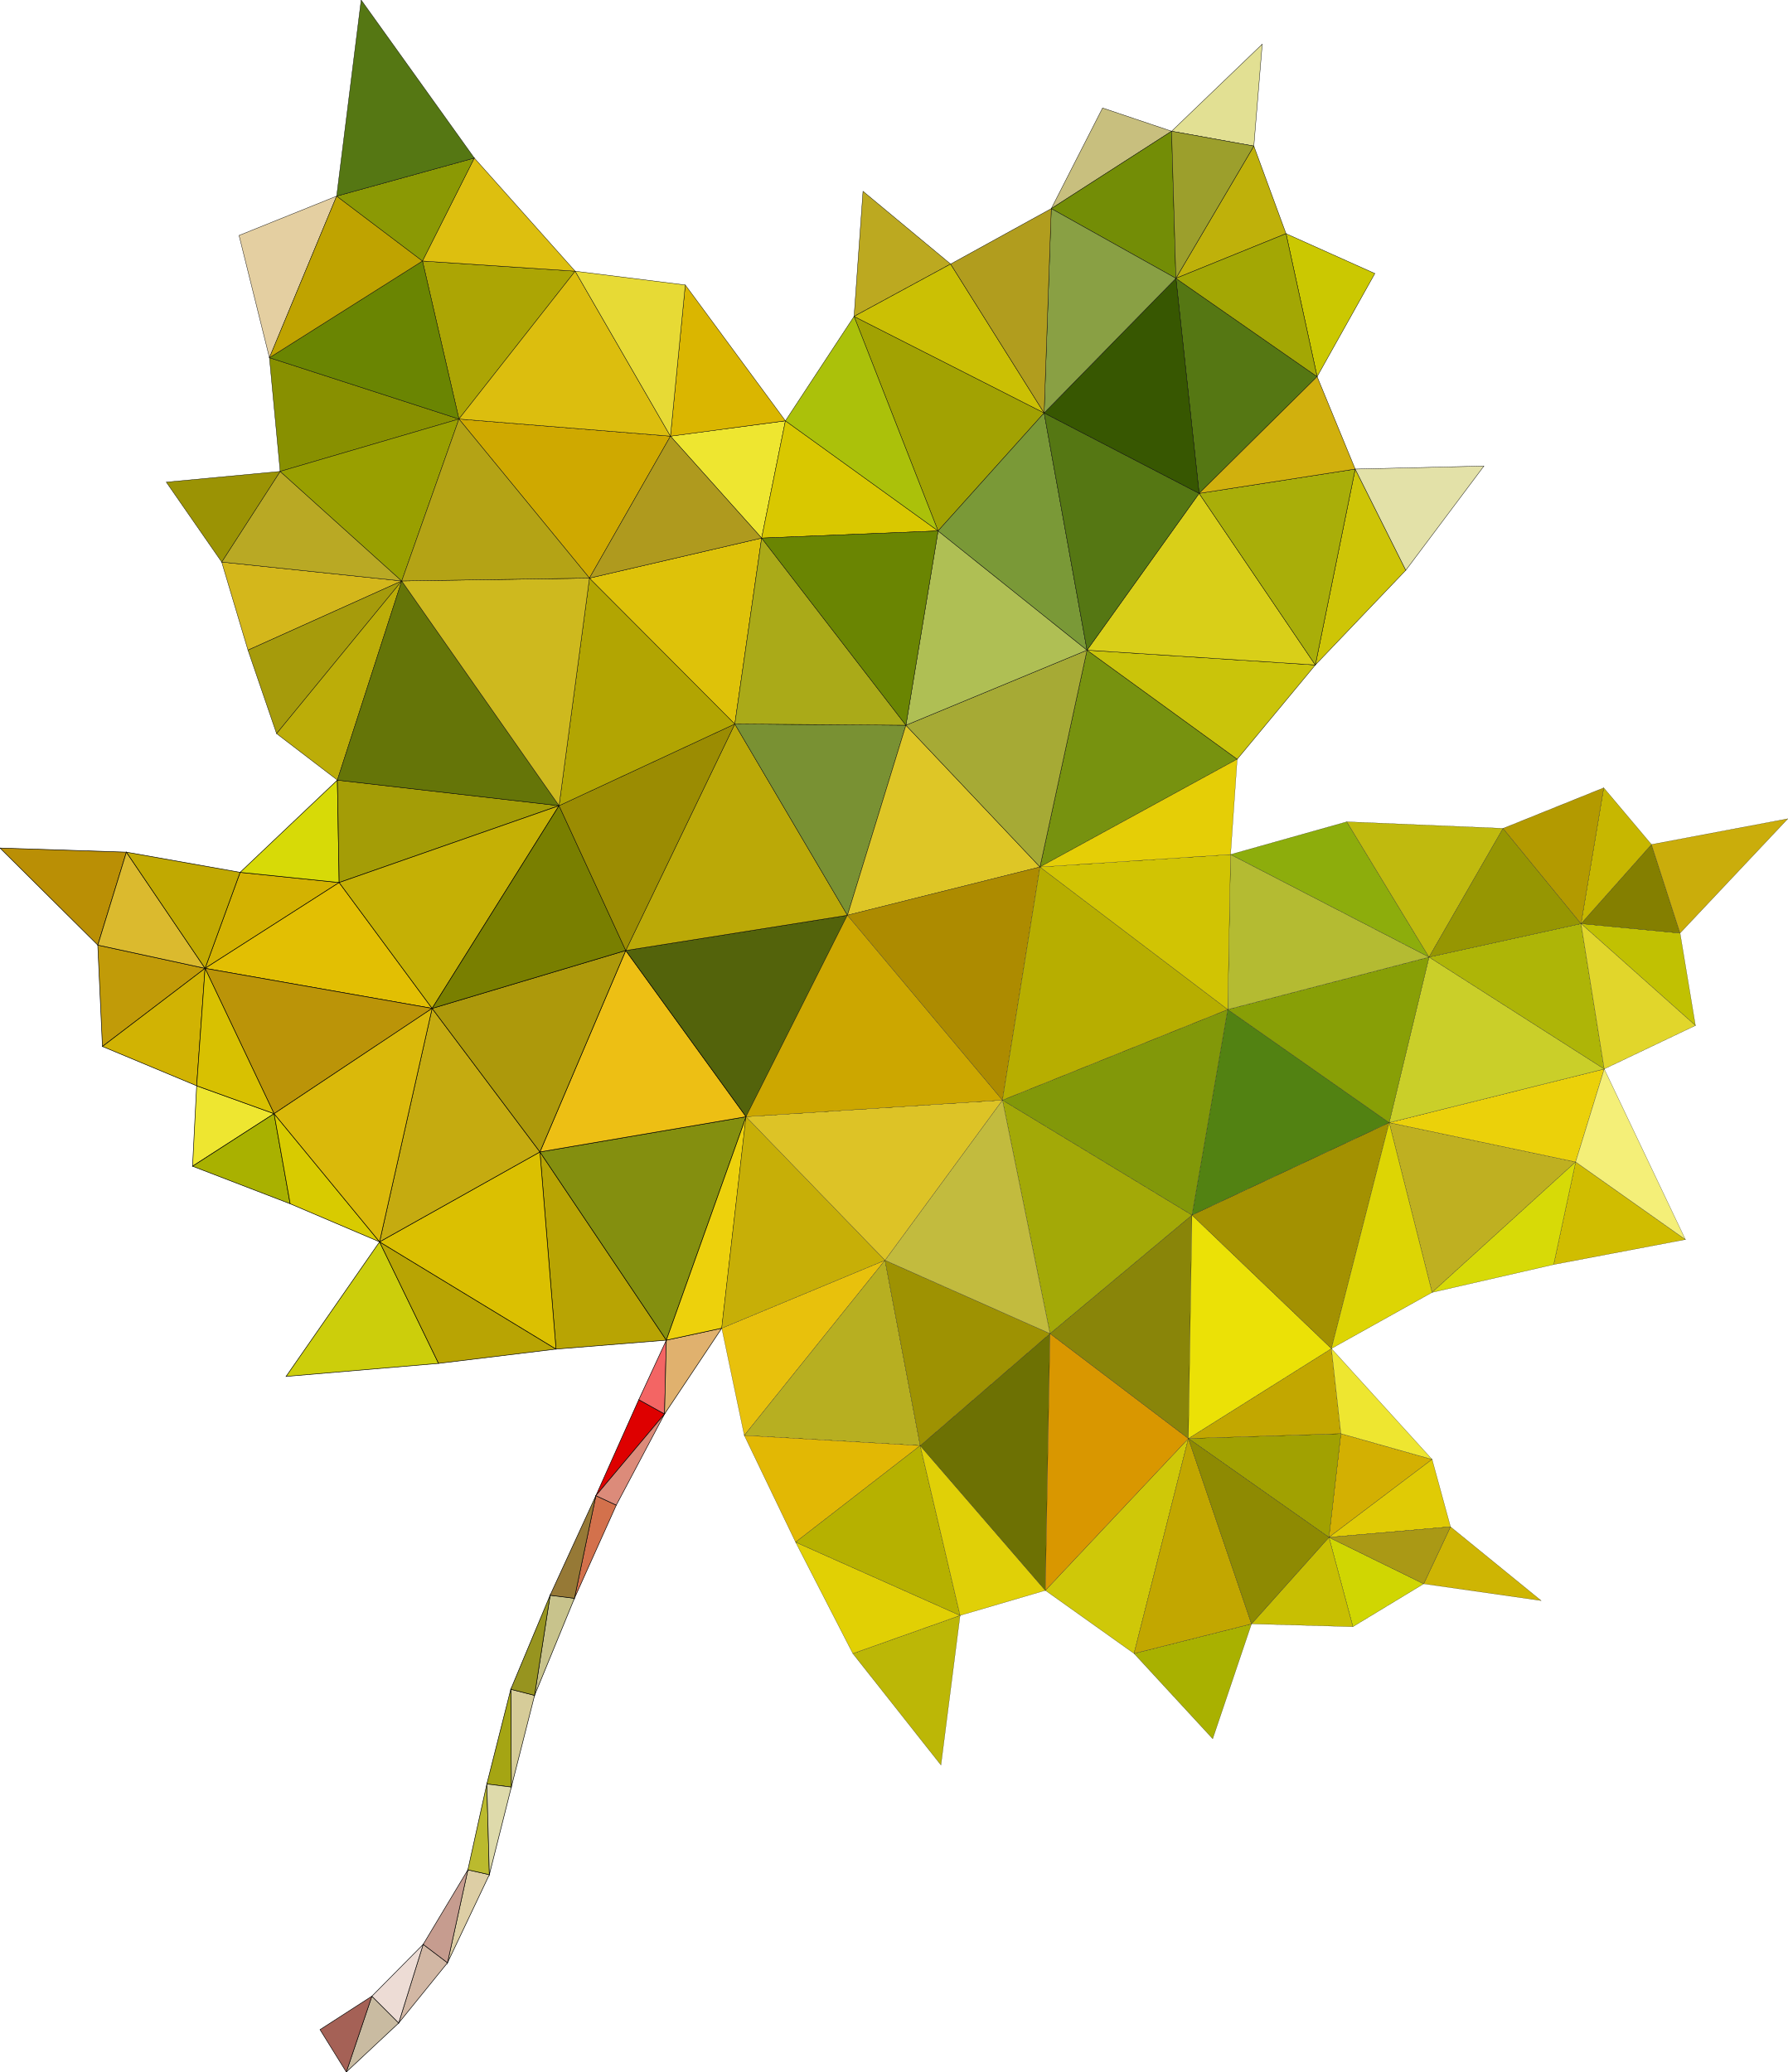
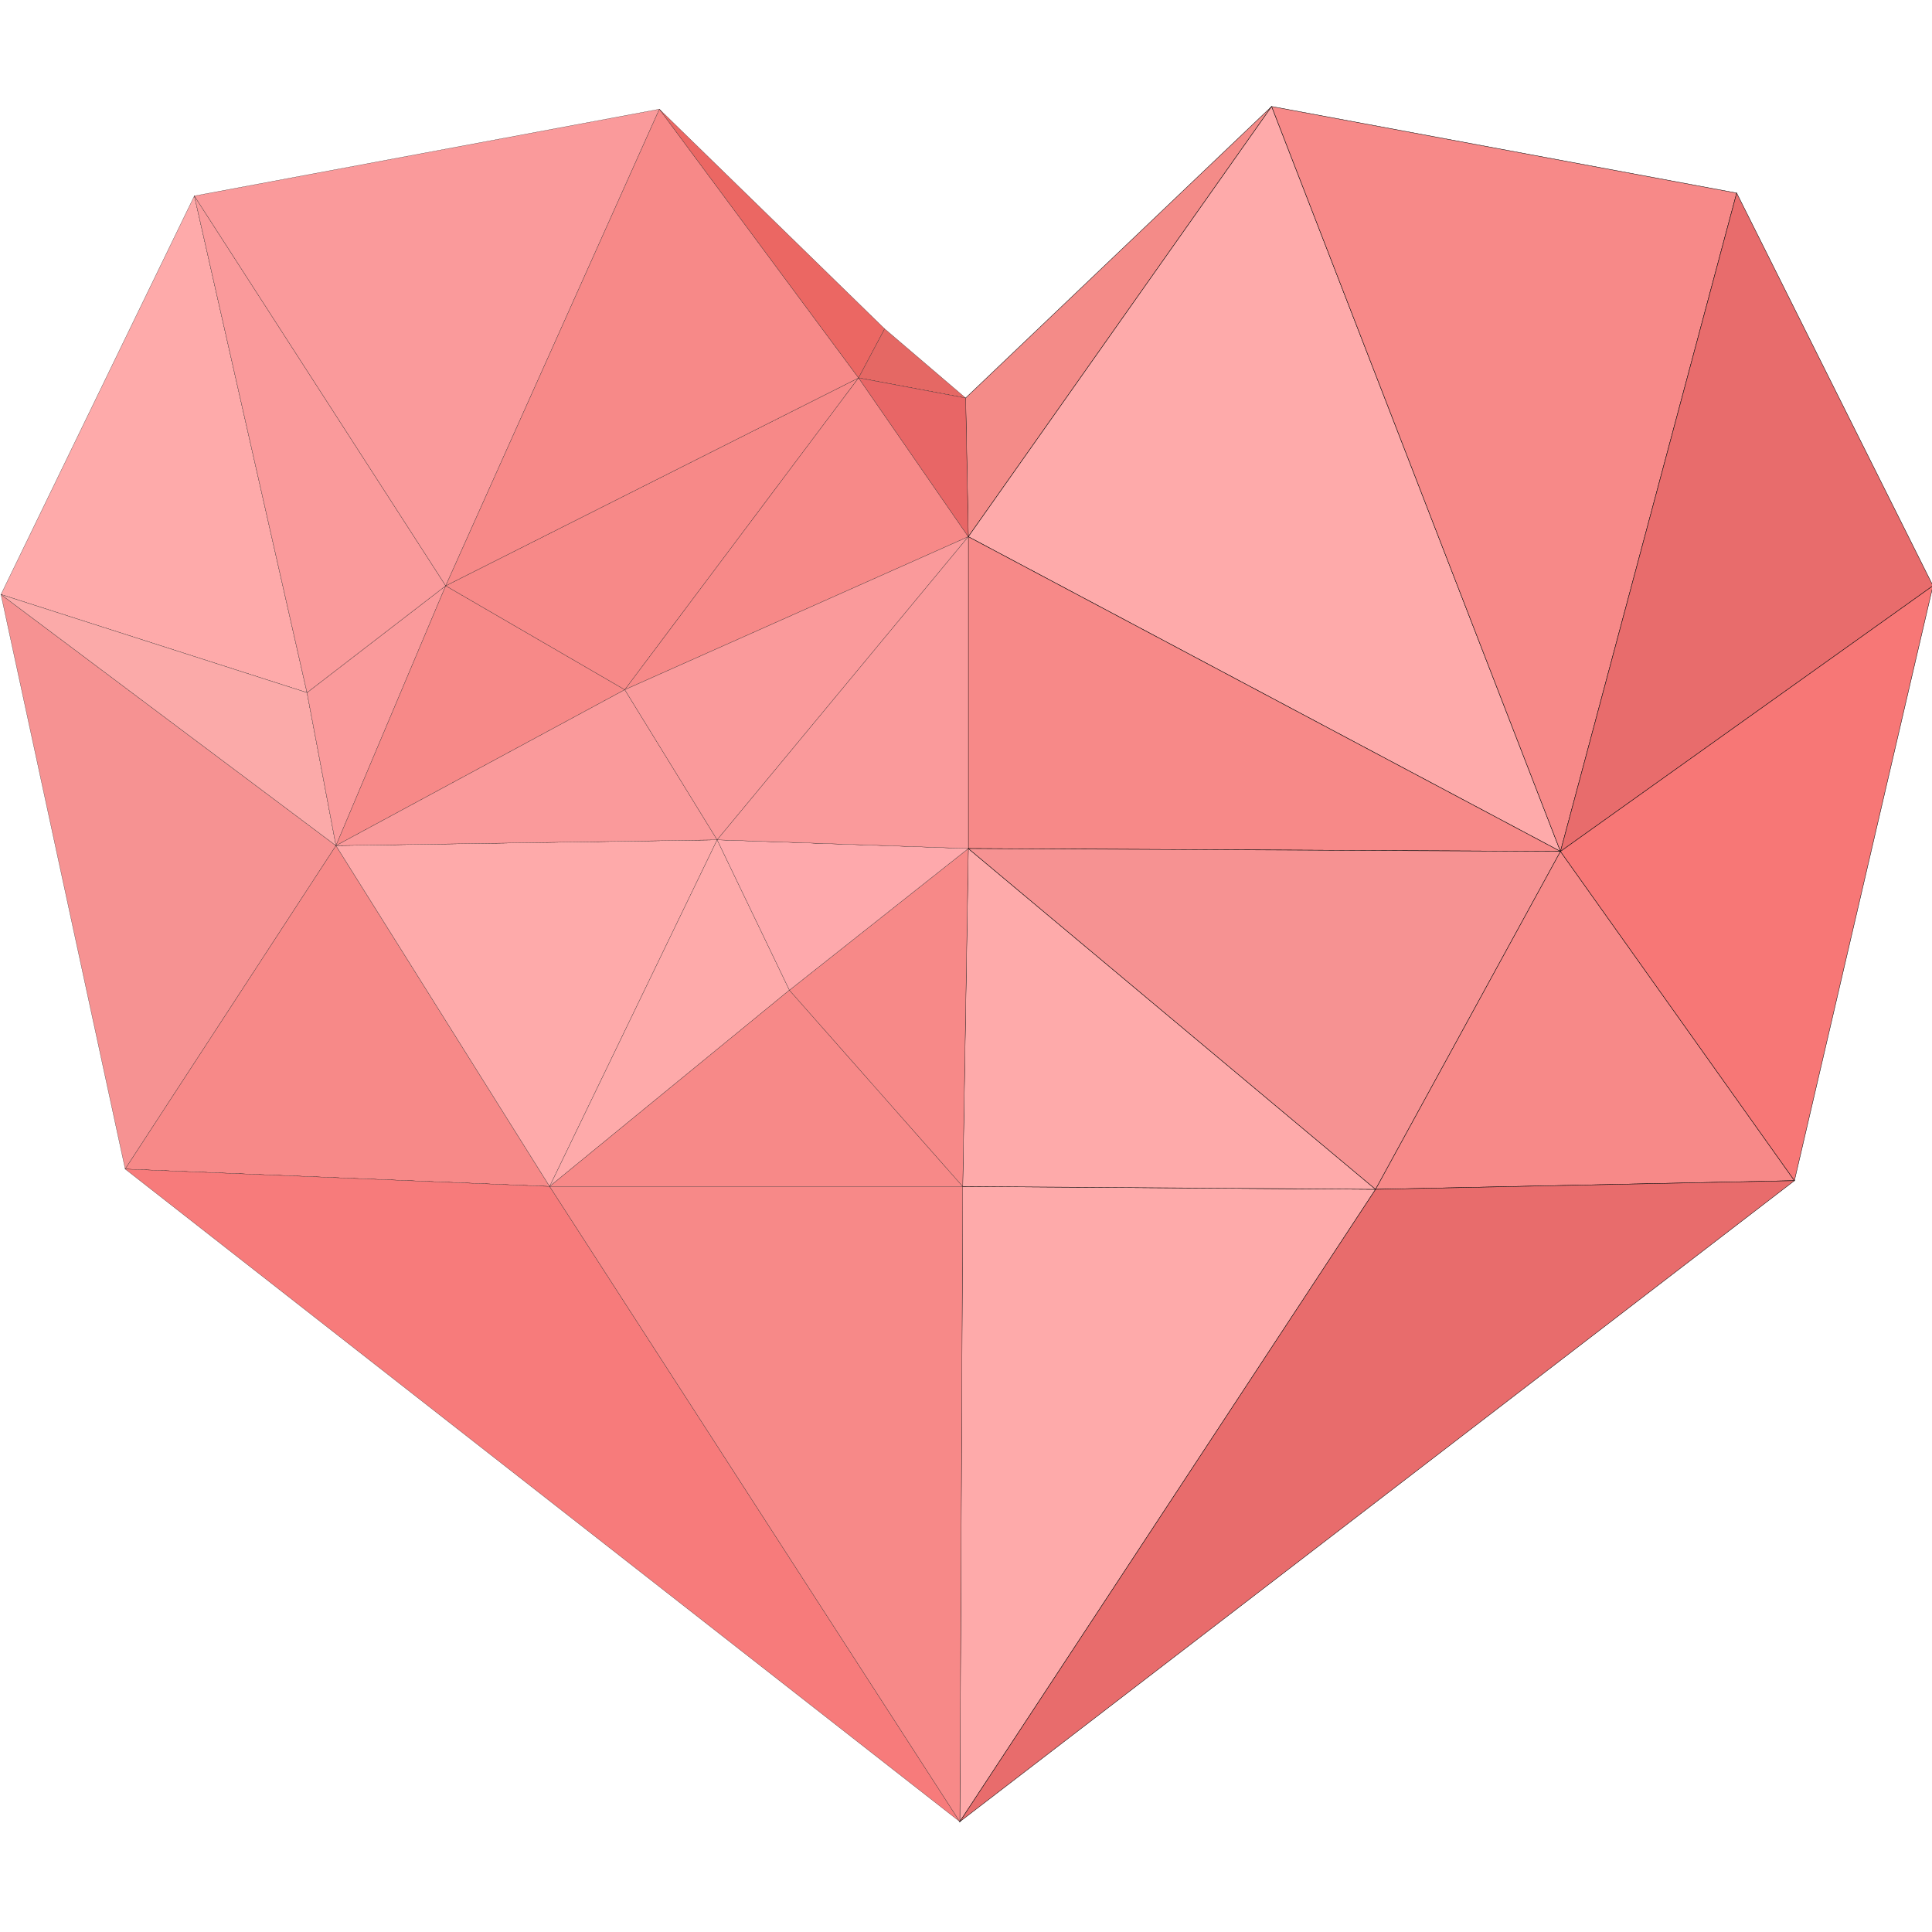
- <svg xmlns="http://www.w3.org/2000/svg" version="1.1" baseProfile="tiny" id="图层_1" x="0px" y="0px" viewBox="0 0 1000 1159.1" xml:space="preserve">
+ <svg xmlns="http://www.w3.org/2000/svg" version="1.1" baseProfile="tiny" id="图层_1" x="0px" y="0px" viewBox="0 0 1000 1000" xml:space="preserve">
  <g>
-     <polygon fill="#D6CC99" stroke="#000000" stroke-width="0.3" stroke-miterlimit="10" points="286,999.7 299,948.4 285.7,945  " />
-     <polygon fill="#C9BBA1" stroke="#000000" stroke-width="0.3" stroke-miterlimit="10" points="193.7,1159.1 223,1131.7 208,1116.7     " />
-     <polygon fill="#A56156" stroke="#000000" stroke-width="0.3" stroke-miterlimit="10" points="179,1135.4 193.7,1159.1 208,1116.7     " />
-     <polygon fill="#D2B7A4" stroke="#000000" stroke-width="0.3" stroke-miterlimit="10" points="223,1131.7 250.3,1098 236.7,1087.7     " />
-     <polygon fill="#EDDCD5" stroke="#000000" stroke-width="0.3" stroke-miterlimit="10" points="208,1116.7 223,1131.7 236.7,1087.7     " />
-     <polygon fill="#DDCEA5" stroke="#000000" stroke-width="0.3" stroke-miterlimit="10" points="250.3,1098 273.7,1048.7 261.7,1046     " />
-     <polygon fill="#A5A513" stroke="#000000" stroke-width="0.3" stroke-miterlimit="10" points="272.3,998 286,999.7 285.7,945  " />
-     <polygon fill="#C69C8F" stroke="#000000" stroke-width="0.3" stroke-miterlimit="10" points="236.7,1087.7 250.3,1098 261.7,1046     " />
-     <polygon fill="#BBBA2E" stroke="#000000" stroke-width="0.3" stroke-miterlimit="10" points="261.7,1046 273.7,1048.7 272.3,998     " />
-     <polygon fill="#DEDAAB" stroke="#000000" stroke-width="0.3" stroke-miterlimit="10" points="273.7,1048.7 286,999.7 272.3,998     " />
-     <polygon fill="#C8C38C" stroke="#000000" stroke-width="0.3" stroke-miterlimit="10" points="299,948.4 321.3,894.1 307.7,892.4     " />
-     <polygon fill="#97941F" stroke="#000000" stroke-width="0.3" stroke-miterlimit="10" points="285.7,945 299,948.4 307.7,892.4  " />
-     <polygon fill="#D3714C" stroke="#000000" stroke-width="0.3" stroke-miterlimit="10" points="321.3,894.1 344.7,842 333.3,836.7     " />
-     <polygon fill="#967936" stroke="#000000" stroke-width="0.3" stroke-miterlimit="10" points="307.7,892.4 321.3,894.1 333.3,836.7     " />
-     <polygon fill="#DE0000" stroke="#000000" stroke-width="0.3" stroke-miterlimit="10" points="333.3,836.7 371.7,791 357.3,783  " />
-     <polygon fill="#DC8B7A" stroke="#000000" stroke-width="0.3" stroke-miterlimit="10" points="344.7,842 371.7,791 333.3,836.7  " />
-     <polygon fill="#EEE630" stroke="#000000" stroke-width="0.3" stroke-miterlimit="10" points="110,607.4 107.7,652.4 153.3,623  " />
-     <polygon fill="#F36564" stroke="#000000" stroke-width="0.3" stroke-miterlimit="10" points="357.3,783 371.7,791 372.7,749.7  " />
-     <polygon fill="#CCCE0B" stroke="#000000" stroke-width="0.3" stroke-miterlimit="10" points="160,770 245.3,762.7 212.3,694.7  " />
-     <polygon fill="#B8A403" stroke="#000000" stroke-width="0.3" stroke-miterlimit="10" points="245.3,762.7 311,754.7 212.3,694.7     " />
-     <polygon fill="#E0B16E" stroke="#000000" stroke-width="0.3" stroke-miterlimit="10" points="371.7,791 403.7,743 372.7,749.7  " />
-     <polygon fill="#C19B08" stroke="#000000" stroke-width="0.3" stroke-miterlimit="10" points="54.7,528.7 57.3,585.4 114.7,541.7     " />
-     <polygon fill="#D3B201" stroke="#000000" stroke-width="0.3" stroke-miterlimit="10" points="189.7,493.7 134.3,488 114.7,541.7     " />
-     <polygon fill="#A9B100" stroke="#000000" stroke-width="0.3" stroke-miterlimit="10" points="107.7,652.4 162.3,673.4 153.3,623     " />
-     <polygon fill="#E2BF03" stroke="#000000" stroke-width="0.3" stroke-miterlimit="10" points="114.7,541.7 241.7,564.1 189.7,493.7     " />
-     <polygon fill="#D8CB00" stroke="#000000" stroke-width="0.3" stroke-miterlimit="10" points="162.3,673.4 212.3,694.7 153.3,623     " />
-     <polygon fill="#BB9408" stroke="#000000" stroke-width="0.3" stroke-miterlimit="10" points="153.3,623 241.7,564.1 114.7,541.7     " />
-     <polygon fill="#D1B303" stroke="#000000" stroke-width="0.3" stroke-miterlimit="10" points="57.3,585.4 110,607.4 114.7,541.7     " />
-     <polygon fill="#B8A403" stroke="#000000" stroke-width="0.3" stroke-miterlimit="10" points="311,754.7 372.7,749.7 302,644.4  " />
-     <polygon fill="#DBC001" stroke="#000000" stroke-width="0.3" stroke-miterlimit="10" points="212.3,694.7 311,754.7 302,644.4  " />
-     <polygon fill="#C5AB10" stroke="#000000" stroke-width="0.3" stroke-miterlimit="10" points="241.7,564.1 212.3,694.7 302,644.4     " />
-     <polygon fill="#848F0F" stroke="#000000" stroke-width="0.3" stroke-miterlimit="10" points="302,644.4 372.7,749.7 417.3,624.7     " />
-     <polygon fill="#D8C101" stroke="#000000" stroke-width="0.3" stroke-miterlimit="10" points="114.7,541.7 110,607.4 153.3,623  " />
-     <polygon fill="#EDD10C" stroke="#000000" stroke-width="0.3" stroke-miterlimit="10" points="372.7,749.7 403.7,743 417.3,624.7     " />
-     <polygon fill="#DAB90A" stroke="#000000" stroke-width="0.3" stroke-miterlimit="10" points="153.3,623 212.3,694.7 241.7,564.1     " />
-     <polygon fill="#BA8F05" stroke="#000000" stroke-width="0.3" stroke-miterlimit="10" points="0,474.4 54.7,528.7 70.7,476.7  " />
-     <polygon fill="#DBBA2E" stroke="#000000" stroke-width="0.3" stroke-miterlimit="10" points="70.7,476.7 54.7,528.7 114.7,541.7     " />
-     <polygon fill="#D7DA07" stroke="#000000" stroke-width="0.3" stroke-miterlimit="10" points="188.7,436.4 134.3,488 189.7,493.7     " />
-     <polygon fill="#C1A901" stroke="#000000" stroke-width="0.3" stroke-miterlimit="10" points="134.3,488 70.7,476.7 114.7,541.7     " />
-     <polygon fill="#EDBF14" stroke="#000000" stroke-width="0.3" stroke-miterlimit="10" points="302,644.4 417.3,624.7 350,531.7  " />
-     <polygon fill="#AD990B" stroke="#000000" stroke-width="0.3" stroke-miterlimit="10" points="241.7,564.1 302,644.4 350,531.7  " />
-     <polygon fill="#53630B" stroke="#000000" stroke-width="0.3" stroke-miterlimit="10" points="350,531.7 417.3,624.7 474,512  " />
-     <polygon fill="#A49D06" stroke="#000000" stroke-width="0.3" stroke-miterlimit="10" points="312.7,450.7 188.7,436.4 189.7,493.7     " />
-     <polygon fill="#C5B005" stroke="#000000" stroke-width="0.3" stroke-miterlimit="10" points="189.7,493.7 241.7,564.1 312.7,450.7     " />
-     <polygon fill="#797F00" stroke="#000000" stroke-width="0.3" stroke-miterlimit="10" points="312.7,450.7 241.7,564.1 350,531.7     " />
-   </g>
-   <g>
-     <polygon fill="#E2E093" stroke="#000000" stroke-width="0.2" stroke-miterlimit="10" points="706,24.7 655.3,73.4 701.3,81.7  " />
-     <polygon fill="#BFB10A" stroke="#000000" stroke-width="0.2" stroke-miterlimit="10" points="719.3,130.7 701.3,81.7 657.7,155.7     " />
-     <polygon fill="#C8BF7E" stroke="#000000" stroke-width="0.2" stroke-miterlimit="10" points="616.7,60.4 588,116.7 655.3,73.4  " />
-     <polygon fill="#77920F" stroke="#000000" stroke-width="0.2" stroke-miterlimit="10" points="581.7,485 692,424.7 608,363.7  " />
-     <polygon fill="#D4B71B" stroke="#000000" stroke-width="0.2" stroke-miterlimit="10" points="124,314.4 138.7,363.7 224.7,325  " />
-     <polygon fill="#ACA504" stroke="#000000" stroke-width="0.2" stroke-miterlimit="10" points="256.7,234.4 321.7,151.7 236.3,146     " />
-     <polygon fill="#BBA907" stroke="#000000" stroke-width="0.2" stroke-miterlimit="10" points="350,531.7 474,512 411,405  " />
-     <polygon fill="#9B8C02" stroke="#000000" stroke-width="0.2" stroke-miterlimit="10" points="411,405 312.7,450.7 350,531.7  " />
-     <polygon fill="#A69B0B" stroke="#000000" stroke-width="0.2" stroke-miterlimit="10" points="138.7,363.7 154.7,410.4 224.7,325     " />
-     <polygon fill="#BCAD08" stroke="#000000" stroke-width="0.2" stroke-miterlimit="10" points="154.7,410.4 188.7,436.4 224.7,325     " />
-     <polygon fill="#657508" stroke="#000000" stroke-width="0.2" stroke-miterlimit="10" points="224.7,325 188.7,436.4 312.7,450.7     " />
-     <polygon fill="#CAC40A" stroke="#000000" stroke-width="0.2" stroke-miterlimit="10" points="692,424.7 735.7,372 608,363.7  " />
-     <polygon fill="#799133" stroke="#000000" stroke-width="0.2" stroke-miterlimit="10" points="411,405 474,512 506.7,405.7  " />
-     <polygon fill="#738D06" stroke="#000000" stroke-width="0.2" stroke-miterlimit="10" points="655.3,73.4 588,116.7 657.7,155.7     " />
-     <polygon fill="#889000" stroke="#000000" stroke-width="0.2" stroke-miterlimit="10" points="150.7,200.1 156.7,263.7 256.7,234.4     " />
-     <polygon fill="#DEC626" stroke="#000000" stroke-width="0.2" stroke-miterlimit="10" points="474,512 581.7,485 506.7,405.7  " />
-     <polygon fill="#B2A502" stroke="#000000" stroke-width="0.2" stroke-miterlimit="10" points="329.7,323.4 312.7,450.7 411,405  " />
-     <polygon fill="#CEB91E" stroke="#000000" stroke-width="0.2" stroke-miterlimit="10" points="224.7,325 312.7,450.7 329.7,323.4     " />
-     <polygon fill="#DEC209" stroke="#000000" stroke-width="0.2" stroke-miterlimit="10" points="411,405 426,301 329.7,323.4  " />
-     <polygon fill="#B9A924" stroke="#000000" stroke-width="0.2" stroke-miterlimit="10" points="156.7,263.7 124,314.4 224.7,325  " />
-     <polygon fill="#9B9304" stroke="#000000" stroke-width="0.2" stroke-miterlimit="10" points="93,269.7 124,314.4 156.7,263.7  " />
-     <polygon fill="#A6AA35" stroke="#000000" stroke-width="0.2" stroke-miterlimit="10" points="581.7,485 608,363.7 506.7,405.7  " />
-     <polygon fill="#999F00" stroke="#000000" stroke-width="0.2" stroke-miterlimit="10" points="256.7,234.4 156.7,263.7 224.7,325     " />
-     <polygon fill="#CFA900" stroke="#000000" stroke-width="0.2" stroke-miterlimit="10" points="375,244 256.7,234.4 329.7,323.4  " />
-     <polygon fill="#BCA920" stroke="#000000" stroke-width="0.2" stroke-miterlimit="10" points="482.7,107 477.7,177 531.7,147.7  " />
-     <polygon fill="#AAAA18" stroke="#000000" stroke-width="0.2" stroke-miterlimit="10" points="506.7,405.7 426,301 411,405  " />
-     <polygon fill="#EEE630" stroke="#000000" stroke-width="0.2" stroke-miterlimit="10" points="426,301 439.3,235.4 375,244  " />
-     <polygon fill="#D9C800" stroke="#000000" stroke-width="0.2" stroke-miterlimit="10" points="524.7,297 439.3,235.4 426,301  " />
-     <polygon fill="#B4A315" stroke="#000000" stroke-width="0.2" stroke-miterlimit="10" points="256.7,234.4 224.7,325 329.7,323.4     " />
-     <polygon fill="#6A8502" stroke="#000000" stroke-width="0.2" stroke-miterlimit="10" points="236.3,146 150.7,200.1 256.7,234.4     " />
-     <polygon fill="#9C9F2C" stroke="#000000" stroke-width="0.2" stroke-miterlimit="10" points="701.3,81.7 655.3,73.4 657.7,155.7     " />
-     <polygon fill="#AFBF54" stroke="#000000" stroke-width="0.2" stroke-miterlimit="10" points="608,363.7 524.7,297 506.7,405.7  " />
-     <polygon fill="#6A8502" stroke="#000000" stroke-width="0.2" stroke-miterlimit="10" points="524.7,297 426,301 506.7,405.7  " />
-     <polygon fill="#AF9A1E" stroke="#000000" stroke-width="0.2" stroke-miterlimit="10" points="426,301 375,244 329.7,323.4  " />
-     <polygon fill="#557713" stroke="#000000" stroke-width="0.2" stroke-miterlimit="10" points="670.7,276 736.7,210.7 657.7,155.7     " />
-     <polygon fill="#DDBF0F" stroke="#000000" stroke-width="0.2" stroke-miterlimit="10" points="321.7,151.7 265.3,88.4 236.3,146     " />
-     <polygon fill="#D9CF18" stroke="#000000" stroke-width="0.2" stroke-miterlimit="10" points="608,363.7 735.7,372 670.7,276  " />
-     <polygon fill="#DCBE0E" stroke="#000000" stroke-width="0.2" stroke-miterlimit="10" points="375,244 321.7,151.7 256.7,234.4  " />
-     <polygon fill="#E4CFA1" stroke="#000000" stroke-width="0.2" stroke-miterlimit="10" points="133.7,131.7 150.7,200.1 188.3,109.7     " />
-     <polygon fill="#BFA300" stroke="#000000" stroke-width="0.2" stroke-miterlimit="10" points="188.3,109.7 150.7,200.1 236.3,146     " />
-     <polygon fill="#8B9904" stroke="#000000" stroke-width="0.2" stroke-miterlimit="10" points="265.3,88.4 188.3,109.7 236.3,146     " />
-     <polygon fill="#A2A202" stroke="#000000" stroke-width="0.2" stroke-miterlimit="10" points="584,231 477.7,177 524.7,297  " />
-     <polygon fill="#7A9937" stroke="#000000" stroke-width="0.2" stroke-miterlimit="10" points="584,231 524.7,297 608,363.7  " />
-     <polygon fill="#557713" stroke="#000000" stroke-width="0.2" stroke-miterlimit="10" points="670.7,276 584,231 608,363.7  " />
-     <polygon fill="#ABC10A" stroke="#000000" stroke-width="0.2" stroke-miterlimit="10" points="477.7,177 439.3,235.4 524.7,297  " />
-     <polygon fill="#DAB600" stroke="#000000" stroke-width="0.2" stroke-miterlimit="10" points="439.3,235.4 383.3,159.4 375,244  " />
-     <polygon fill="#E7DA35" stroke="#000000" stroke-width="0.2" stroke-miterlimit="10" points="383.3,159.4 321.7,151.7 375,244  " />
-     <polygon fill="#375701" stroke="#000000" stroke-width="0.2" stroke-miterlimit="10" points="657.7,155.7 584,231 670.7,276  " />
-     <polygon fill="#CEC506" stroke="#000000" stroke-width="0.2" stroke-miterlimit="10" points="786.3,319 758,262.4 735.7,372  " />
-     <polygon fill="#A9AE09" stroke="#000000" stroke-width="0.2" stroke-miterlimit="10" points="735.7,372 758,262.4 670.7,276  " />
-     <polygon fill="#E3E1A8" stroke="#000000" stroke-width="0.2" stroke-miterlimit="10" points="830,260.7 758,262.4 786.3,319  " />
-     <polygon fill="#D1B00D" stroke="#000000" stroke-width="0.2" stroke-miterlimit="10" points="758,262.4 736.7,210.7 670.7,276  " />
-     <polygon fill="#CBC004" stroke="#000000" stroke-width="0.2" stroke-miterlimit="10" points="531.7,147.7 477.7,177 584,231  " />
-     <polygon fill="#CBC801" stroke="#000000" stroke-width="0.2" stroke-miterlimit="10" points="769,153 719.3,130.7 736.7,210.7  " />
-     <polygon fill="#A3A704" stroke="#000000" stroke-width="0.2" stroke-miterlimit="10" points="736.7,210.7 719.3,130.7 657.7,155.7     " />
-     <polygon fill="#557713" stroke="#000000" stroke-width="0.2" stroke-miterlimit="10" points="202,0 188.3,109.7 265.3,88.4  " />
-     <polygon fill="#89A044" stroke="#000000" stroke-width="0.2" stroke-miterlimit="10" points="657.7,155.7 588,116.7 584,231  " />
-     <polygon fill="#B19D1E" stroke="#000000" stroke-width="0.2" stroke-miterlimit="10" points="588,116.7 531.7,147.7 584,231  " />
-   </g>
-   <g>
-     <polygon fill="#A9B100" stroke="#000000" stroke-width="0.1" stroke-miterlimit="10" points="678.3,972.7 700,908.4 634.3,925  " />
-     <polygon fill="#BCB706" stroke="#000000" stroke-width="0.1" stroke-miterlimit="10" points="526.3,987.4 537,903.7 477,925  " />
-     <polygon fill="#E1D004" stroke="#000000" stroke-width="0.1" stroke-miterlimit="10" points="477,925 537,903.7 445,862.7  " />
-     <polygon fill="#E8C10C" stroke="#000000" stroke-width="0.1" stroke-miterlimit="10" points="403.7,743 416.3,803 495,705  " />
-     <polygon fill="#B7AF21" stroke="#000000" stroke-width="0.1" stroke-miterlimit="10" points="495,705 416.3,803 514.7,808.7  " />
-     <polygon fill="#D0D602" stroke="#000000" stroke-width="0.1" stroke-miterlimit="10" points="756.7,910 796.3,886 743.3,860  " />
-     <polygon fill="#E2B804" stroke="#000000" stroke-width="0.1" stroke-miterlimit="10" points="416.3,803 445,862.7 514.7,808.7  " />
-     <polygon fill="#B6B100" stroke="#000000" stroke-width="0.1" stroke-miterlimit="10" points="445,862.7 537,903.7 514.7,808.7  " />
-     <polygon fill="#E0D007" stroke="#000000" stroke-width="0.1" stroke-miterlimit="10" points="537,903.7 584.7,889.7 514.7,808.7     " />
-     <polygon fill="#D3B002" stroke="#000000" stroke-width="0.1" stroke-miterlimit="10" points="743.3,860 801,816.4 750,802  " />
-     <polygon fill="#C8BF02" stroke="#000000" stroke-width="0.1" stroke-miterlimit="10" points="700,908.4 756.7,910 743.3,860  " />
-     <polygon fill="#E0CB05" stroke="#000000" stroke-width="0.1" stroke-miterlimit="10" points="811.3,854.1 801,816.4 743.3,860  " />
-     <polygon fill="#CEB503" stroke="#000000" stroke-width="0.1" stroke-miterlimit="10" points="862,895.4 811.3,854.1 796.3,886  " />
-     <polygon fill="#AA9915" stroke="#000000" stroke-width="0.1" stroke-miterlimit="10" points="796.3,886 811.3,854.1 743.3,860  " />
-     <polygon fill="#CFC808" stroke="#000000" stroke-width="0.1" stroke-miterlimit="10" points="584.7,889.7 634.3,925 664.7,804.7     " />
-     <polygon fill="#C2A700" stroke="#000000" stroke-width="0.1" stroke-miterlimit="10" points="634.3,925 700,908.4 664.7,804.7  " />
-     <polygon fill="#A1A101" stroke="#000000" stroke-width="0.1" stroke-miterlimit="10" points="750,802 664.7,804.7 743.3,860  " />
-     <polygon fill="#8E8A02" stroke="#000000" stroke-width="0.1" stroke-miterlimit="10" points="664.7,804.7 700,908.4 743.3,860  " />
-     <polygon fill="#C2A700" stroke="#000000" stroke-width="0.1" stroke-miterlimit="10" points="750,802 744.7,754.4 664.7,804.7  " />
-     <polygon fill="#6D7103" stroke="#000000" stroke-width="0.1" stroke-miterlimit="10" points="514.7,808.7 584.7,889.7 587.3,746     " />
-     <polygon fill="#D99700" stroke="#000000" stroke-width="0.1" stroke-miterlimit="10" points="587.3,746 584.7,889.7 664.7,804.7     " />
-     <polygon fill="#D0BD00" stroke="#000000" stroke-width="0.1" stroke-miterlimit="10" points="869,707.4 942.7,693.4 881.3,650  " />
-     <polygon fill="#EEE630" stroke="#000000" stroke-width="0.1" stroke-miterlimit="10" points="801,816.4 744.7,754.4 750,802  " />
-     <polygon fill="#9E9202" stroke="#000000" stroke-width="0.1" stroke-miterlimit="10" points="514.7,808.7 587.3,746 495,705  " />
-     <polygon fill="#BFB021" stroke="#000000" stroke-width="0.1" stroke-miterlimit="10" points="777,628 801,723 881.3,650  " />
-     <polygon fill="#C7AF07" stroke="#000000" stroke-width="0.1" stroke-miterlimit="10" points="417.3,624.7 403.7,743 495,705  " />
-     <polygon fill="#898509" stroke="#000000" stroke-width="0.1" stroke-miterlimit="10" points="664.7,804.7 666.7,679.7 587.3,746     " />
-     <polygon fill="#EBE106" stroke="#000000" stroke-width="0.1" stroke-miterlimit="10" points="664.7,804.7 744.7,754.4 666.7,679.7     " />
-     <polygon fill="#D7DA07" stroke="#000000" stroke-width="0.1" stroke-miterlimit="10" points="801,723 869,707.4 881.3,650  " />
-     <polygon fill="#A3A907" stroke="#000000" stroke-width="0.1" stroke-miterlimit="10" points="587.3,746 666.7,679.7 560.7,615.4     " />
-     <polygon fill="#C2BB3E" stroke="#000000" stroke-width="0.1" stroke-miterlimit="10" points="495,705 587.3,746 560.7,615.4  " />
-     <polygon fill="#DDC326" stroke="#000000" stroke-width="0.1" stroke-miterlimit="10" points="417.3,624.7 495,705 560.7,615.4  " />
-     <polygon fill="#EBD10A" stroke="#000000" stroke-width="0.1" stroke-miterlimit="10" points="881.3,650 897.3,598 777,628  " />
-     <polygon fill="#A39101" stroke="#000000" stroke-width="0.1" stroke-miterlimit="10" points="666.7,679.7 744.7,754.4 777,628  " />
-     <polygon fill="#DDD504" stroke="#000000" stroke-width="0.1" stroke-miterlimit="10" points="744.7,754.4 801,723 777,628  " />
-     <polygon fill="#528212" stroke="#000000" stroke-width="0.1" stroke-miterlimit="10" points="666.7,679.7 777,628 686.7,564.7  " />
-     <polygon fill="#829809" stroke="#000000" stroke-width="0.1" stroke-miterlimit="10" points="560.7,615.4 666.7,679.7 686.7,564.7     " />
-     <polygon fill="#CCA700" stroke="#000000" stroke-width="0.1" stroke-miterlimit="10" points="474,512 417.3,624.7 560.7,615.4  " />
-     <polygon fill="#F4EF78" stroke="#000000" stroke-width="0.1" stroke-miterlimit="10" points="942.7,693.4 897.3,598 881.3,650  " />
-     <polygon fill="#C1C102" stroke="#000000" stroke-width="0.1" stroke-miterlimit="10" points="948.3,573.7 939.7,522 884.3,516.7     " />
-     <polygon fill="#CACF29" stroke="#000000" stroke-width="0.1" stroke-miterlimit="10" points="777,628 897.3,598 799.3,535.4  " />
-     <polygon fill="#AD8B00" stroke="#000000" stroke-width="0.1" stroke-miterlimit="10" points="560.7,615.4 581.7,485 474,512  " />
-     <polygon fill="#B7AE00" stroke="#000000" stroke-width="0.1" stroke-miterlimit="10" points="686.7,564.7 581.7,485 560.7,615.4     " />
-     <polygon fill="#889F06" stroke="#000000" stroke-width="0.1" stroke-miterlimit="10" points="777,628 799.3,535.4 686.7,564.7  " />
-     <polygon fill="#B4BB32" stroke="#000000" stroke-width="0.1" stroke-miterlimit="10" points="799.3,535.4 688.3,478 686.7,564.7     " />
-     <polygon fill="#D1C403" stroke="#000000" stroke-width="0.1" stroke-miterlimit="10" points="686.7,564.7 688.3,478 581.7,485  " />
-     <polygon fill="#AEB507" stroke="#000000" stroke-width="0.1" stroke-miterlimit="10" points="799.3,535.4 897.3,598 884.3,516.7     " />
-     <polygon fill="#E1D62B" stroke="#000000" stroke-width="0.1" stroke-miterlimit="10" points="884.3,516.7 897.3,598 948.3,573.7     " />
-     <polygon fill="#847F00" stroke="#000000" stroke-width="0.1" stroke-miterlimit="10" points="939.7,522 923.7,472.4 884.3,516.7     " />
-     <polygon fill="#8DAD0C" stroke="#000000" stroke-width="0.1" stroke-miterlimit="10" points="753.3,459.7 688.3,478 799.3,535.4     " />
-     <polygon fill="#E5CE06" stroke="#000000" stroke-width="0.1" stroke-miterlimit="10" points="688.3,478 692,424.7 581.7,485  " />
-     <polygon fill="#C0BA0E" stroke="#000000" stroke-width="0.1" stroke-miterlimit="10" points="840.7,463.4 753.3,459.7 799.3,535.4     " />
-     <polygon fill="#C7B700" stroke="#000000" stroke-width="0.1" stroke-miterlimit="10" points="923.7,472.4 897,440.7 884.3,516.7     " />
-     <polygon fill="#969602" stroke="#000000" stroke-width="0.1" stroke-miterlimit="10" points="884.3,516.7 840.7,463.4 799.3,535.4     " />
-     <polygon fill="#B39A00" stroke="#000000" stroke-width="0.1" stroke-miterlimit="10" points="897,440.7 840.7,463.4 884.3,516.7     " />
-     <polygon fill="#CAAD0B" stroke="#000000" stroke-width="0.1" stroke-miterlimit="10" points="1000,458 923.7,472.4 939.7,522  " />
+     <g>
+       <polygon fill="#F48B88" stroke="#000000" stroke-width="0.2" stroke-miterlimit="10" points="499.8,206 501.2,277.8 658.2,55.1       " />
+       <polygon fill="#FEAAAA" stroke="#000000" stroke-width="0.2" stroke-miterlimit="10" points="498.3,614.1 496.8,942.9 712,615.6       " />
+       <polygon fill="#FEAAAA" stroke="#000000" stroke-width="0.2" stroke-miterlimit="10" points="501.2,439.2 498.3,614.1 712,615.6       " />
+       <polygon fill="#FEAAAA" stroke="#000000" stroke-width="0.2" stroke-miterlimit="10" points="658.2,55.1 501.2,277.8 807.7,440.7       " />
+       <polygon fill="#F78988" stroke="#000000" stroke-width="0.2" stroke-miterlimit="10" points="501.2,277.8 501.2,439.2     807.7,440.7   " />
+       <polygon fill="#F69292" stroke="#000000" stroke-width="0.2" stroke-miterlimit="10" points="501.2,439.2 712,615.6 807.7,440.7       " />
+       <polygon fill="#F78988" stroke="#000000" stroke-width="0.2" stroke-miterlimit="10" points="658.2,55.1 807.7,440.7 898.9,99.9       " />
+       <polygon fill="#F78988" stroke="#000000" stroke-width="0.2" stroke-miterlimit="10" points="807.7,440.7 712,615.6 928.8,611.1       " />
+       <polygon fill="#E86C6C" stroke="#000000" stroke-width="0.2" stroke-miterlimit="10" points="712,615.6 496.8,942.9 928.8,611.1       " />
+       <polygon fill="#E86C6C" stroke="#000000" stroke-width="0.2" stroke-miterlimit="10" points="898.9,99.9 807.7,440.7     1000.5,303.2   " />
+       <polygon fill="#F77776" stroke="#000000" stroke-width="0.2" stroke-miterlimit="10" points="807.7,440.7 928.8,611.1     1000.5,303.2   " />
+     </g>
+     <g>
+       <polygon fill="#FEAAAA" stroke="#000000" stroke-width="0.1" stroke-miterlimit="10" points="100.6,101.4 0.5,307.7 158.9,358.5       " />
+       <polygon fill="#F69292" stroke="#000000" stroke-width="0.1" stroke-miterlimit="10" points="0.5,307.7 64.8,605.1 173.9,437.7       " />
+       <polygon fill="#FBAAA9" stroke="#000000" stroke-width="0.1" stroke-miterlimit="10" points="158.9,358.5 0.5,307.7 173.9,437.7       " />
+       <polygon fill="#FA9A9B" stroke="#000000" stroke-width="0.1" stroke-miterlimit="10" points="158.9,358.5 173.9,437.7     230.7,303.2   " />
+       <polygon fill="#FA9A9B" stroke="#000000" stroke-width="0.1" stroke-miterlimit="10" points="100.6,101.4 158.9,358.5     230.7,303.2   " />
+       <polygon fill="#F78988" stroke="#000000" stroke-width="0.1" stroke-miterlimit="10" points="173.9,437.7 64.8,605.1 284.5,614.1       " />
+       <polygon fill="#F78988" stroke="#000000" stroke-width="0.1" stroke-miterlimit="10" points="230.7,303.2 173.9,437.7 323.4,357       " />
+       <polygon fill="#FA9A9B" stroke="#000000" stroke-width="0.1" stroke-miterlimit="10" points="100.6,101.4 230.7,303.2 341.3,56.5       " />
+       <polygon fill="#FEAAAA" stroke="#000000" stroke-width="0.1" stroke-miterlimit="10" points="173.9,437.7 284.5,614.1     371.2,434.7   " />
+       <polygon fill="#FA9A9B" stroke="#000000" stroke-width="0.1" stroke-miterlimit="10" points="323.4,357 173.9,437.7 371.2,434.7       " />
+       <polygon fill="#FEAAAA" stroke="#000000" stroke-width="0.1" stroke-miterlimit="10" points="371.2,434.7 284.5,614.1     408.6,512.5   " />
+       <polygon fill="#F78988" stroke="#000000" stroke-width="0.1" stroke-miterlimit="10" points="230.7,303.2 323.4,357 444.4,195.6       " />
+       <polygon fill="#F78988" stroke="#000000" stroke-width="0.1" stroke-miterlimit="10" points="341.3,56.5 230.7,303.2 444.4,195.6       " />
+       <polygon fill="#EB6763" stroke="#000000" stroke-width="0.1" stroke-miterlimit="10" points="341.3,56.5 444.4,195.6 457.9,170.2       " />
+       <polygon fill="#F77B7B" stroke="#000000" stroke-width="0.1" stroke-miterlimit="10" points="284.5,614.1 64.8,605.1 496.8,942.9       " />
+       <polygon fill="#F78988" stroke="#000000" stroke-width="0.1" stroke-miterlimit="10" points="408.6,512.5 284.5,614.1     498.3,614.1   " />
+       <polygon fill="#F78988" stroke="#000000" stroke-width="0.1" stroke-miterlimit="10" points="284.5,614.1 496.8,942.9     498.3,614.1   " />
+       <polygon fill="#E56864" stroke="#000000" stroke-width="0.1" stroke-miterlimit="10" points="457.9,170.2 444.4,195.6 499.8,206       " />
+       <polygon fill="#F78988" stroke="#000000" stroke-width="0.1" stroke-miterlimit="10" points="444.4,195.6 323.4,357 501.2,277.8       " />
+       <polygon fill="#E86666" stroke="#000000" stroke-width="0.1" stroke-miterlimit="10" points="499.8,206 444.4,195.6 501.2,277.8       " />
+       <polygon fill="#FA9A9B" stroke="#000000" stroke-width="0.1" stroke-miterlimit="10" points="323.4,357 371.2,434.7 501.2,277.8       " />
+       <polygon fill="#F78988" stroke="#000000" stroke-width="0.1" stroke-miterlimit="10" points="408.6,512.5 498.3,614.1     501.2,439.2   " />
+       <polygon fill="#FEA9AC" stroke="#000000" stroke-width="0.1" stroke-miterlimit="10" points="371.2,434.7 408.6,512.5     501.2,439.2   " />
+       <polygon fill="#FA9A9B" stroke="#000000" stroke-width="0.1" stroke-miterlimit="10" points="501.2,277.8 371.2,434.7     501.2,439.2   " />
+     </g>
  </g>
</svg>
